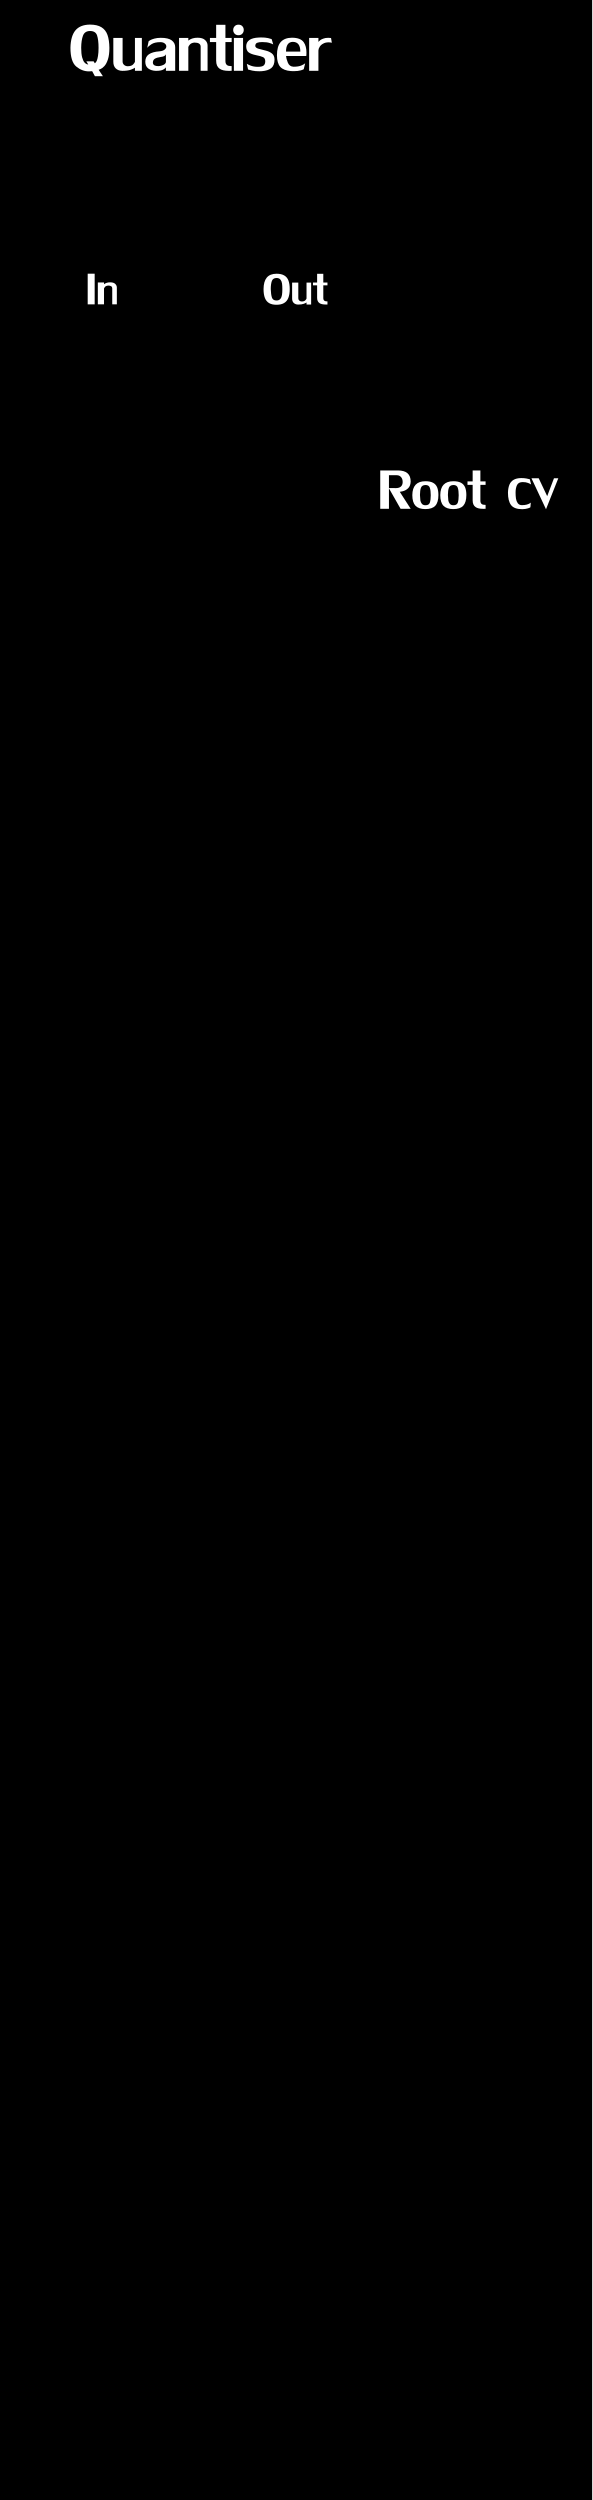
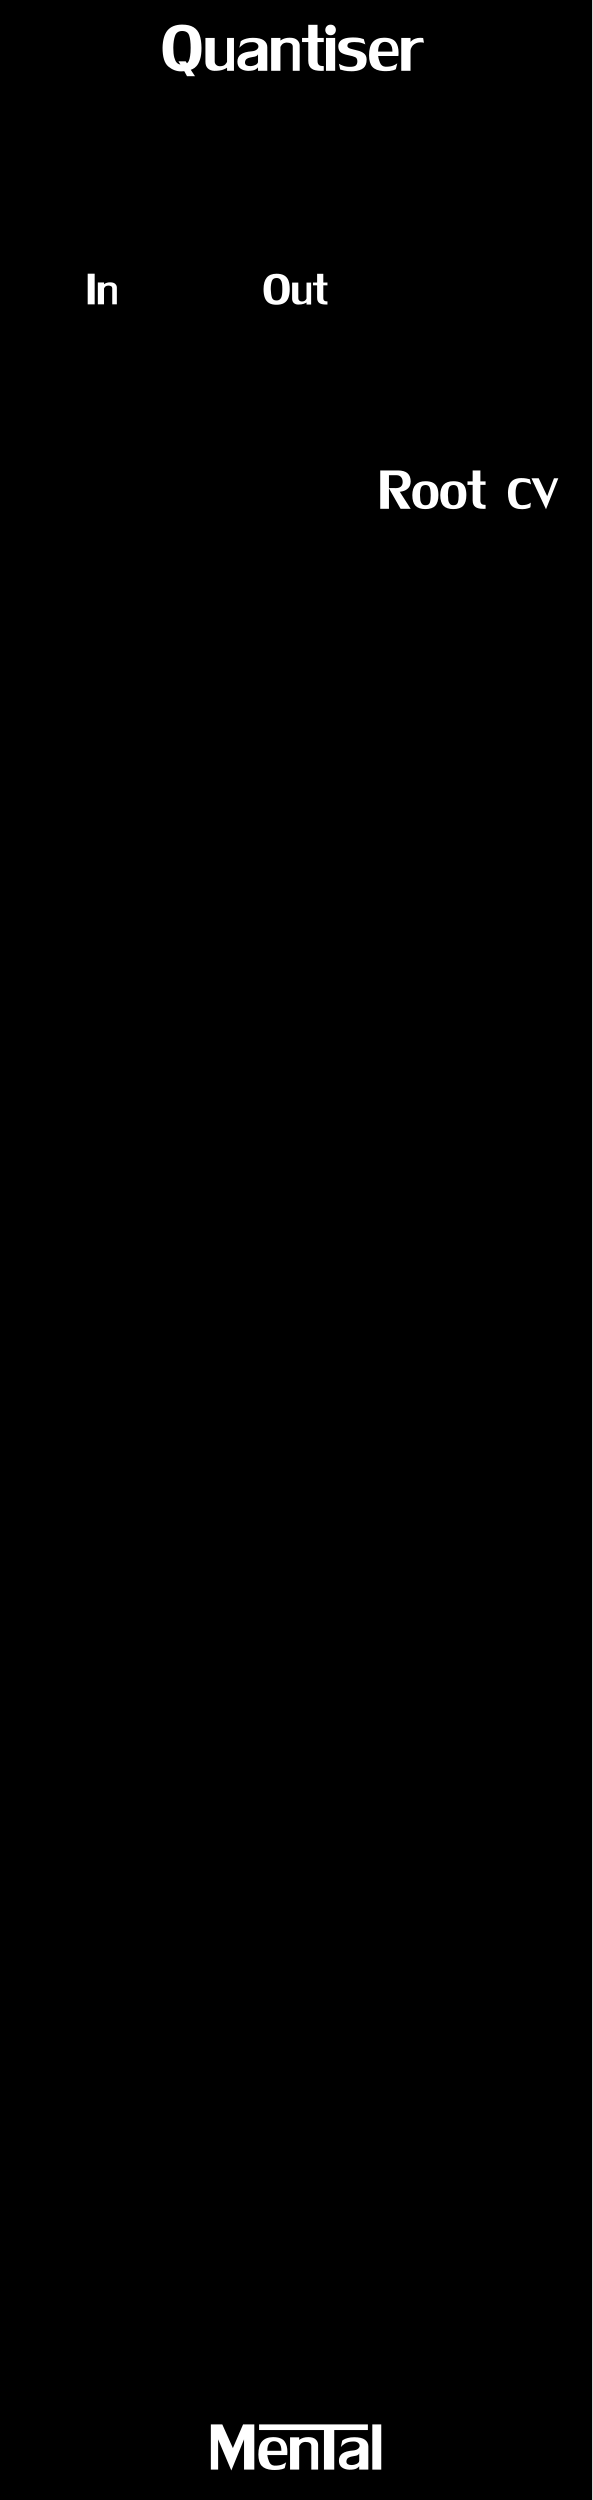
<svg xmlns="http://www.w3.org/2000/svg" width="90" height="380" viewBox="0 0 90 380" id="svg14650" version="1.1">
  <defs id="defs14652" />
  <g id="layer1" transform="translate(0,-672.3622)">
    <rect style="fill:#000000;fill-opacity:1;stroke:none;stroke-width:3.898;stroke-linejoin:round;stroke-miterlimit:4;stroke-dasharray:none;stroke-opacity:1" id="rect15200" width="90" height="380" x="0" y="672.362" />
    <path id="path16413" style="font-style:normal;font-variant:normal;font-weight:normal;font-stretch:normal;font-size:medium;line-height:125%;font-family:LilyUPC;-inkscape-font-specification:'LilyUPC, Normal';text-align:start;letter-spacing:0px;word-spacing:0px;writing-mode:lr-tb;text-anchor:start;fill:#ffffff;fill-opacity:1;stroke:none;stroke-width:1px;stroke-linecap:butt;stroke-linejoin:miter;stroke-opacity:1" d="m 14.389,713.964 v 4.661 h -1.06 v -4.661 z" />
    <path id="path16415" style="font-style:normal;font-variant:normal;font-weight:normal;font-stretch:normal;font-size:medium;line-height:125%;font-family:LilyUPC;-inkscape-font-specification:'LilyUPC, Normal';text-align:start;letter-spacing:0px;word-spacing:0px;writing-mode:lr-tb;text-anchor:start;fill:#ffffff;fill-opacity:1;stroke:none;stroke-width:1px;stroke-linecap:butt;stroke-linejoin:miter;stroke-opacity:1" d="m 17.761,716.064 v 2.561 h -0.701 v -2.439 q 0,-0.42 -0.64,-0.42 -0.312,0.037 -0.449,0.195 -0.134,0.156 -0.161,0.254 v 2.41 h -0.94 v -3.33 h 0.94 v 0.271 q 0.02,-0.012 0.132,-0.088 0.115,-0.076 0.322,-0.139 0.21,-0.063 0.486,-0.063 0.52,0 0.764,0.239 0.247,0.237 0.247,0.549 z" />
    <path id="path16406" style="font-style:normal;font-variant:normal;font-weight:normal;font-stretch:normal;font-size:medium;line-height:125%;font-family:LilyUPC;-inkscape-font-specification:'LilyUPC, Normal';text-align:start;letter-spacing:0px;word-spacing:0px;writing-mode:lr-tb;text-anchor:start;fill:#ffffff;fill-opacity:1;stroke:none;stroke-width:1px;stroke-linecap:butt;stroke-linejoin:miter;stroke-opacity:1" d="m 42.028,713.968 q 0.73,0 1.177,0.264 0.447,0.261 0.64,0.776 0.193,0.515 0.193,1.301 0,0.808 -0.212,1.338 -0.212,0.527 -0.659,0.784 -0.444,0.256 -1.147,0.256 -0.676,0 -1.111,-0.251 -0.435,-0.252 -0.642,-0.779 -0.208,-0.527 -0.208,-1.348 0.007,-1.172 0.491,-1.753 0.486,-0.581 1.479,-0.588 z m -0.872,2.341 q 0.027,0.818 0.173,1.27 0.146,0.452 0.688,0.459 0.4,0 0.596,-0.242 0.198,-0.244 0.249,-0.601 0.054,-0.359 0.054,-0.867 0,-0.52 -0.046,-0.862 -0.044,-0.342 -0.237,-0.593 -0.193,-0.254 -0.586,-0.256 -0.559,0 -0.725,0.457 -0.166,0.457 -0.166,1.235 z" />
    <path id="path16408" style="font-style:normal;font-variant:normal;font-weight:normal;font-stretch:normal;font-size:medium;line-height:125%;font-family:LilyUPC;-inkscape-font-specification:'LilyUPC, Normal';text-align:start;letter-spacing:0px;word-spacing:0px;writing-mode:lr-tb;text-anchor:start;fill:#ffffff;fill-opacity:1;stroke:none;stroke-width:1px;stroke-linecap:butt;stroke-linejoin:miter;stroke-opacity:1" d="m 45.343,717.708 q 0,0.208 0.151,0.344 0.154,0.137 0.378,0.137 0.371,-0.01 0.53,-0.176 0.159,-0.166 0.19,-0.276 v -2.419 h 0.701 v 3.33 h -0.701 v -0.31 q -0.095,0.081 -0.413,0.2 -0.317,0.12 -0.876,0.12 -0.415,-0.015 -0.659,-0.251 -0.242,-0.237 -0.242,-0.669 v -2.419 h 0.94 z" />
    <path id="path16410" style="font-style:normal;font-variant:normal;font-weight:normal;font-stretch:normal;font-size:medium;line-height:125%;font-family:LilyUPC;-inkscape-font-specification:'LilyUPC, Normal';text-align:start;letter-spacing:0px;word-spacing:0px;writing-mode:lr-tb;text-anchor:start;fill:#ffffff;fill-opacity:1;stroke:none;stroke-width:1px;stroke-linecap:butt;stroke-linejoin:miter;stroke-opacity:1" d="m 49.142,715.738 v 1.931 q 0,0.288 0.171,0.41 0.122,0.098 0.461,0.098 v 0.471 q -0.029,0 -0.105,0 -0.078,0 -0.176,0 -0.642,0 -0.94,-0.22 -0.352,-0.239 -0.352,-0.81 v -1.89 h -0.63 v -0.42 h 0.63 v -1.331 h 0.94 v 1.331 h 0.632 v 0.42 h -0.632 z" />
    <path id="path16401" style="font-style:normal;font-variant:normal;font-weight:normal;font-stretch:normal;font-size:medium;line-height:125%;font-family:LilyUPC;-inkscape-font-specification:'LilyUPC, Normal';text-align:start;letter-spacing:0px;word-spacing:0px;writing-mode:lr-tb;text-anchor:start;fill:#ffffff;fill-opacity:1;stroke:none;stroke-width:1px;stroke-linecap:butt;stroke-linejoin:miter;stroke-opacity:1" d="m 80.621,749.461 q 0,0.049 -0.361,0.168 -0.359,0.117 -0.879,0.129 -1.211,0 -1.692,-0.613 -0.479,-0.615 -0.479,-1.917 0.024,-0.701 0.215,-1.179 0.193,-0.479 0.63,-0.745 0.437,-0.266 1.177,-0.276 0.442,0 0.793,0.068 0.354,0.066 0.505,0.112 l 0.2,0.789 q -0.129,-0.09 -0.464,-0.225 -0.334,-0.134 -0.806,-0.134 -0.649,0 -0.872,0.454 -0.22,0.454 -0.22,1.135 0,0.525 0.059,0.925 0.061,0.4 0.264,0.686 0.205,0.286 0.598,0.31 0.461,0 0.769,-0.085 0.308,-0.088 0.474,-0.198 0.151,-0.098 0.151,-0.107 0,0 -0.002,0 l -0.061,0.701 z" />
    <path id="path16403" style="font-style:normal;font-variant:normal;font-weight:normal;font-stretch:normal;font-size:medium;line-height:125%;font-family:LilyUPC;-inkscape-font-specification:'LilyUPC, Normal';text-align:start;letter-spacing:0px;word-spacing:0px;writing-mode:lr-tb;text-anchor:start;fill:#ffffff;fill-opacity:1;stroke:none;stroke-width:1px;stroke-linecap:butt;stroke-linejoin:miter;stroke-opacity:1" d="m 82.992,749.768 -2.209,-4.709 h 1.101 l 1.289,2.72 1.03,-2.72 h 0.659 z" />
-     <path id="path6206" style="font-style:normal;font-variant:normal;font-weight:normal;font-stretch:normal;font-size:medium;line-height:125%;font-family:LilyUPC;-inkscape-font-specification:'LilyUPC, Normal';text-align:start;letter-spacing:0px;word-spacing:0px;writing-mode:lr-tb;text-anchor:start;fill:#ffffff;fill-opacity:1;stroke:none;stroke-width:1px;stroke-linecap:butt;stroke-linejoin:miter;stroke-opacity:1" d="m 14.995,682.97 0.645,0.974 h -1.216 l -0.417,-0.765 q 0,0 -0.154,0.015 -0.154,0.018 -0.326,0.018 -1.055,0 -1.937,-0.736 -0.883,-0.736 -0.883,-2.864 0.044,-1.776 0.758,-2.633 0.718,-0.857 2.194,-0.879 1.113,0 1.761,0.403 0.648,0.403 0.919,1.172 0.271,0.769 0.289,1.967 0,1.066 -0.223,1.747 -0.223,0.677 -0.535,1.014 -0.308,0.337 -0.579,0.447 -0.267,0.11 -0.297,0.121 z m -0.015,-3.329 q 0,-1.205 -0.223,-1.886 -0.22,-0.681 -1.08,-0.681 -0.802,0.011 -1.062,0.707 -0.26,0.692 -0.275,1.831 0,0.927 0.146,1.472 0.15,0.542 0.348,0.765 0.198,0.22 0.37,0.267 0.176,0.048 0.216,0.059 l -0.3,-0.494 h 1.11 l 0.179,0.3 q 0.007,-0.007 0.103,-0.088 0.099,-0.084 0.201,-0.308 0.103,-0.227 0.183,-0.721 0.084,-0.494 0.084,-1.223 z" />
-     <path id="path6208" style="font-style:normal;font-variant:normal;font-weight:normal;font-stretch:normal;font-size:medium;line-height:125%;font-family:LilyUPC;-inkscape-font-specification:'LilyUPC, Normal';text-align:start;letter-spacing:0px;word-spacing:0px;writing-mode:lr-tb;text-anchor:start;fill:#ffffff;fill-opacity:1;stroke:none;stroke-width:1px;stroke-linecap:butt;stroke-linejoin:miter;stroke-opacity:1" d="m 18.635,681.71 q 0,0.311 0.227,0.516 0.231,0.205 0.568,0.205 0.557,-0.015 0.795,-0.264 0.238,-0.249 0.286,-0.414 v -3.629 h 1.051 v 4.995 h -1.051 v -0.465 q -0.143,0.121 -0.619,0.3 -0.476,0.179 -1.315,0.179 -0.623,-0.022 -0.989,-0.377 -0.363,-0.355 -0.363,-1.003 v -3.629 h 1.41 z" />
-     <path id="path6210" style="font-style:normal;font-variant:normal;font-weight:normal;font-stretch:normal;font-size:medium;line-height:125%;font-family:LilyUPC;-inkscape-font-specification:'LilyUPC, Normal';text-align:start;letter-spacing:0px;word-spacing:0px;writing-mode:lr-tb;text-anchor:start;fill:#ffffff;fill-opacity:1;stroke:none;stroke-width:1px;stroke-linecap:butt;stroke-linejoin:miter;stroke-opacity:1" d="m 25.219,683.12 v -0.524 q -0.059,0.136 -0.396,0.337 -0.333,0.201 -1.135,0.201 -0.685,-0.026 -1.139,-0.352 -0.454,-0.326 -0.465,-1.029 0,-0.754 0.538,-1.132 0.542,-0.377 1.622,-0.458 0.498,-0.04 0.765,-0.253 0.271,-0.216 0.271,-0.483 0,-0.271 -0.249,-0.465 -0.245,-0.194 -0.667,-0.194 -0.868,0 -1.351,0.322 -0.48,0.319 -0.63,0.535 l 0.209,-0.992 q 0,-0.026 0.227,-0.157 0.231,-0.132 0.641,-0.245 0.41,-0.117 0.978,-0.121 1.157,0 1.674,0.396 0.516,0.392 0.516,1.029 v 3.585 z m -0.688,-0.78 q 0.688,-0.187 0.688,-0.601 v -1.139 q -0.004,0.011 -0.051,0.106 -0.048,0.091 -0.216,0.183 -0.168,0.091 -0.513,0.132 -0.586,0.081 -0.894,0.264 -0.308,0.179 -0.308,0.619 0.048,0.509 0.813,0.509 0.231,0 0.48,-0.073 z" />
-     <path id="path6212" style="font-style:normal;font-variant:normal;font-weight:normal;font-stretch:normal;font-size:medium;line-height:125%;font-family:LilyUPC;-inkscape-font-specification:'LilyUPC, Normal';text-align:start;letter-spacing:0px;word-spacing:0px;writing-mode:lr-tb;text-anchor:start;fill:#ffffff;fill-opacity:1;stroke:none;stroke-width:1px;stroke-linecap:butt;stroke-linejoin:miter;stroke-opacity:1" d="m 31.551,679.278 v 3.842 h -1.051 v -3.658 q 0,-0.63 -0.959,-0.63 -0.469,0.055 -0.674,0.293 -0.201,0.234 -0.242,0.381 v 3.615 h -1.41 v -4.995 h 1.41 v 0.406 q 0.029,-0.018 0.198,-0.132 0.172,-0.114 0.483,-0.209 0.315,-0.095 0.729,-0.095 0.78,0 1.146,0.359 0.37,0.355 0.37,0.824 z" />
-     <path id="path6214" style="font-style:normal;font-variant:normal;font-weight:normal;font-stretch:normal;font-size:medium;line-height:125%;font-family:LilyUPC;-inkscape-font-specification:'LilyUPC, Normal';text-align:start;letter-spacing:0px;word-spacing:0px;writing-mode:lr-tb;text-anchor:start;fill:#ffffff;fill-opacity:1;stroke:none;stroke-width:1px;stroke-linecap:butt;stroke-linejoin:miter;stroke-opacity:1" d="m 34.265,678.755 v 2.897 q 0,0.432 0.256,0.615 0.183,0.146 0.692,0.146 v 0.707 q -0.044,0.004 -0.157,0.007 -0.117,0.007 -0.264,0.007 -0.963,0 -1.41,-0.33 -0.527,-0.359 -0.527,-1.216 v -2.834 h -0.945 v -0.63 h 0.945 v -1.996 h 1.41 v 1.996 h 0.948 v 0.63 h -0.948 z" />
-     <path id="path6216" style="font-style:normal;font-variant:normal;font-weight:normal;font-stretch:normal;font-size:medium;line-height:125%;font-family:LilyUPC;-inkscape-font-specification:'LilyUPC, Normal';text-align:start;letter-spacing:0px;word-spacing:0px;writing-mode:lr-tb;text-anchor:start;fill:#ffffff;fill-opacity:1;stroke:none;stroke-width:1px;stroke-linecap:butt;stroke-linejoin:miter;stroke-opacity:1" d="m 35.55,683.12 v -4.995 h 1.395 v 4.995 z m 0.707,-7.006 q 0.374,0 0.582,0.234 0.212,0.234 0.212,0.56 0,0.333 -0.216,0.571 -0.212,0.238 -0.593,0.238 -0.366,0 -0.582,-0.238 -0.216,-0.242 -0.216,-0.557 0,-0.322 0.216,-0.564 0.216,-0.245 0.597,-0.245 z" />
-     <path id="path6218" style="font-style:normal;font-variant:normal;font-weight:normal;font-stretch:normal;font-size:medium;line-height:125%;font-family:LilyUPC;-inkscape-font-specification:'LilyUPC, Normal';text-align:start;letter-spacing:0px;word-spacing:0px;writing-mode:lr-tb;text-anchor:start;fill:#ffffff;fill-opacity:1;stroke:none;stroke-width:1px;stroke-linecap:butt;stroke-linejoin:miter;stroke-opacity:1" d="m 38.802,679.341 q 0,0.289 0.513,0.436 0.516,0.143 1.058,0.271 0.542,0.125 0.938,0.425 0.399,0.297 0.417,0.923 0,0.916 -0.494,1.315 -0.491,0.399 -1.428,0.469 -0.117,0.015 -0.359,0.015 -0.637,0 -1.099,-0.099 -0.461,-0.103 -0.641,-0.168 l -0.194,-0.872 q 0.165,0.114 0.604,0.286 0.439,0.172 1.058,0.179 0.659,0 0.894,-0.198 0.238,-0.201 0.249,-0.626 0,-0.491 -0.333,-0.648 -0.33,-0.157 -1.073,-0.304 -0.74,-0.146 -1.117,-0.421 -0.374,-0.275 -0.374,-0.967 0.055,-1.205 1.904,-1.289 0.062,0 0.172,-0.007 0.11,-0.007 0.157,-0.007 0.67,0 1.08,0.095 0.41,0.095 0.557,0.157 l 0.238,0.809 q -0.143,-0.091 -0.56,-0.223 -0.417,-0.136 -1.132,-0.136 -0.483,0 -0.754,0.114 -0.271,0.11 -0.282,0.472 z" />
-     <path id="path6220" style="font-style:normal;font-variant:normal;font-weight:normal;font-stretch:normal;font-size:medium;line-height:125%;font-family:LilyUPC;-inkscape-font-specification:'LilyUPC, Normal';text-align:start;letter-spacing:0px;word-spacing:0px;writing-mode:lr-tb;text-anchor:start;fill:#ffffff;fill-opacity:1;stroke:none;stroke-width:1px;stroke-linecap:butt;stroke-linejoin:miter;stroke-opacity:1" d="m 43.475,680.871 q 0.033,0.396 0.271,1 0.238,0.604 0.868,0.634 0.769,0 1.205,-0.194 0.436,-0.198 0.568,-0.33 l -0.212,0.868 q 0,0.077 -0.436,0.205 -0.436,0.125 -1.11,0.125 -0.267,0 -0.417,-0.015 -1.091,-0.081 -1.6,-0.626 -0.505,-0.549 -0.516,-1.758 0,-1.384 0.575,-2.029 0.579,-0.645 1.692,-0.656 1.337,0 1.813,0.703 0.406,0.582 0.406,1.575 0,0.187 -0.011,0.319 -0.011,0.128 -0.018,0.179 h -3.076 z m 1.022,-2.146 q -1.022,0.033 -1.022,1.483 h 2.175 q 0,-1.483 -1.154,-1.483 z" />
-     <path id="path6222" style="font-style:normal;font-variant:normal;font-weight:normal;font-stretch:normal;font-size:medium;line-height:125%;font-family:LilyUPC;-inkscape-font-specification:'LilyUPC, Normal';text-align:start;letter-spacing:0px;word-spacing:0px;writing-mode:lr-tb;text-anchor:start;fill:#ffffff;fill-opacity:1;stroke:none;stroke-width:1px;stroke-linecap:butt;stroke-linejoin:miter;stroke-opacity:1" d="m 46.99,683.12 v -4.995 h 1.41 v 0.615 q 0.007,-0.007 0.084,-0.103 0.081,-0.099 0.238,-0.205 0.157,-0.106 0.428,-0.201 0.289,-0.121 0.736,-0.121 0.344,0 0.432,0.029 l 0.121,0.721 q -0.256,-0.062 -0.48,-0.062 -0.487,0 -0.809,0.183 -0.363,0.179 -0.557,0.491 -0.194,0.311 -0.194,0.571 v 3.076 h -1.41 z" />
+     <path id="path6206" style="font-style:normal;font-variant:normal;font-weight:normal;font-stretch:normal;font-size:medium;line-height:125%;font-family:LilyUPC;-inkscape-font-specification:'LilyUPC, Normal';text-align:start;letter-spacing:0px;word-spacing:0px;writing-mode:lr-tb;text-anchor:start;fill:#ffffff;fill-opacity:1;stroke:none;stroke-width:1px;stroke-linecap:butt;stroke-linejoin:miter;stroke-opacity:1" d="m 28.995,682.97 0.645,0.974 h -1.216 l -0.417,-0.765 q 0,0 -0.154,0.015 -0.154,0.018 -0.326,0.018 -1.055,0 -1.937,-0.736 -0.883,-0.736 -0.883,-2.864 0.044,-1.776 0.758,-2.633 0.718,-0.857 2.194,-0.879 1.113,0 1.761,0.403 0.648,0.403 0.919,1.172 0.271,0.769 0.289,1.967 0,1.066 -0.223,1.747 -0.223,0.677 -0.535,1.014 -0.308,0.337 -0.579,0.447 -0.267,0.11 -0.297,0.121 z m -0.015,-3.329 q 0,-1.205 -0.223,-1.886 -0.22,-0.681 -1.08,-0.681 -0.802,0.011 -1.062,0.707 -0.26,0.692 -0.275,1.831 0,0.927 0.146,1.472 0.15,0.542 0.348,0.765 0.198,0.22 0.37,0.267 0.176,0.048 0.216,0.059 l -0.3,-0.494 h 1.11 l 0.179,0.3 q 0.007,-0.007 0.103,-0.088 0.099,-0.084 0.201,-0.308 0.103,-0.227 0.183,-0.721 0.084,-0.494 0.084,-1.223 z" />
+     <path id="path6208" style="font-style:normal;font-variant:normal;font-weight:normal;font-stretch:normal;font-size:medium;line-height:125%;font-family:LilyUPC;-inkscape-font-specification:'LilyUPC, Normal';text-align:start;letter-spacing:0px;word-spacing:0px;writing-mode:lr-tb;text-anchor:start;fill:#ffffff;fill-opacity:1;stroke:none;stroke-width:1px;stroke-linecap:butt;stroke-linejoin:miter;stroke-opacity:1" d="m 32.635,681.71 q 0,0.311 0.227,0.516 0.231,0.205 0.568,0.205 0.557,-0.015 0.795,-0.264 0.238,-0.249 0.286,-0.414 v -3.629 h 1.051 v 4.995 h -1.051 v -0.465 q -0.143,0.121 -0.619,0.3 -0.476,0.179 -1.315,0.179 -0.623,-0.022 -0.989,-0.377 -0.363,-0.355 -0.363,-1.003 v -3.629 h 1.41 z" />
+     <path id="path6210" style="font-style:normal;font-variant:normal;font-weight:normal;font-stretch:normal;font-size:medium;line-height:125%;font-family:LilyUPC;-inkscape-font-specification:'LilyUPC, Normal';text-align:start;letter-spacing:0px;word-spacing:0px;writing-mode:lr-tb;text-anchor:start;fill:#ffffff;fill-opacity:1;stroke:none;stroke-width:1px;stroke-linecap:butt;stroke-linejoin:miter;stroke-opacity:1" d="m 39.219,683.12 v -0.524 q -0.059,0.136 -0.396,0.337 -0.333,0.201 -1.135,0.201 -0.685,-0.026 -1.139,-0.352 -0.454,-0.326 -0.465,-1.029 0,-0.754 0.538,-1.132 0.542,-0.377 1.622,-0.458 0.498,-0.04 0.765,-0.253 0.271,-0.216 0.271,-0.483 0,-0.271 -0.249,-0.465 -0.245,-0.194 -0.667,-0.194 -0.868,0 -1.351,0.322 -0.48,0.319 -0.63,0.535 l 0.209,-0.992 q 0,-0.026 0.227,-0.157 0.231,-0.132 0.641,-0.245 0.41,-0.117 0.978,-0.121 1.157,0 1.674,0.396 0.516,0.392 0.516,1.029 v 3.585 z m -0.688,-0.78 q 0.688,-0.187 0.688,-0.601 v -1.139 q -0.004,0.011 -0.051,0.106 -0.048,0.091 -0.216,0.183 -0.168,0.091 -0.513,0.132 -0.586,0.081 -0.894,0.264 -0.308,0.179 -0.308,0.619 0.048,0.509 0.813,0.509 0.231,0 0.48,-0.073 z" />
+     <path id="path6212" style="font-style:normal;font-variant:normal;font-weight:normal;font-stretch:normal;font-size:medium;line-height:125%;font-family:LilyUPC;-inkscape-font-specification:'LilyUPC, Normal';text-align:start;letter-spacing:0px;word-spacing:0px;writing-mode:lr-tb;text-anchor:start;fill:#ffffff;fill-opacity:1;stroke:none;stroke-width:1px;stroke-linecap:butt;stroke-linejoin:miter;stroke-opacity:1" d="m 45.551,679.278 v 3.842 h -1.051 v -3.658 q 0,-0.63 -0.959,-0.63 -0.469,0.055 -0.674,0.293 -0.201,0.234 -0.242,0.381 v 3.615 h -1.41 v -4.995 h 1.41 v 0.406 q 0.029,-0.018 0.198,-0.132 0.172,-0.114 0.483,-0.209 0.315,-0.095 0.729,-0.095 0.78,0 1.146,0.359 0.37,0.355 0.37,0.824 z" />
+     <path id="path6214" style="font-style:normal;font-variant:normal;font-weight:normal;font-stretch:normal;font-size:medium;line-height:125%;font-family:LilyUPC;-inkscape-font-specification:'LilyUPC, Normal';text-align:start;letter-spacing:0px;word-spacing:0px;writing-mode:lr-tb;text-anchor:start;fill:#ffffff;fill-opacity:1;stroke:none;stroke-width:1px;stroke-linecap:butt;stroke-linejoin:miter;stroke-opacity:1" d="m 48.265,678.755 v 2.897 q 0,0.432 0.256,0.615 0.183,0.146 0.692,0.146 v 0.707 q -0.044,0.004 -0.157,0.007 -0.117,0.007 -0.264,0.007 -0.963,0 -1.41,-0.33 -0.527,-0.359 -0.527,-1.216 v -2.834 h -0.945 v -0.63 h 0.945 v -1.996 h 1.41 v 1.996 h 0.948 v 0.63 h -0.948 z" />
+     <path id="path6216" style="font-style:normal;font-variant:normal;font-weight:normal;font-stretch:normal;font-size:medium;line-height:125%;font-family:LilyUPC;-inkscape-font-specification:'LilyUPC, Normal';text-align:start;letter-spacing:0px;word-spacing:0px;writing-mode:lr-tb;text-anchor:start;fill:#ffffff;fill-opacity:1;stroke:none;stroke-width:1px;stroke-linecap:butt;stroke-linejoin:miter;stroke-opacity:1" d="m 49.55,683.12 v -4.995 h 1.395 v 4.995 z m 0.707,-7.006 q 0.374,0 0.582,0.234 0.212,0.234 0.212,0.56 0,0.333 -0.216,0.571 -0.212,0.238 -0.593,0.238 -0.366,0 -0.582,-0.238 -0.216,-0.242 -0.216,-0.557 0,-0.322 0.216,-0.564 0.216,-0.245 0.597,-0.245 z" />
+     <path id="path6218" style="font-style:normal;font-variant:normal;font-weight:normal;font-stretch:normal;font-size:medium;line-height:125%;font-family:LilyUPC;-inkscape-font-specification:'LilyUPC, Normal';text-align:start;letter-spacing:0px;word-spacing:0px;writing-mode:lr-tb;text-anchor:start;fill:#ffffff;fill-opacity:1;stroke:none;stroke-width:1px;stroke-linecap:butt;stroke-linejoin:miter;stroke-opacity:1" d="m 52.802,679.341 q 0,0.289 0.513,0.436 0.516,0.143 1.058,0.271 0.542,0.125 0.938,0.425 0.399,0.297 0.417,0.923 0,0.916 -0.494,1.315 -0.491,0.399 -1.428,0.469 -0.117,0.015 -0.359,0.015 -0.637,0 -1.099,-0.099 -0.461,-0.103 -0.641,-0.168 l -0.194,-0.872 q 0.165,0.114 0.604,0.286 0.439,0.172 1.058,0.179 0.659,0 0.894,-0.198 0.238,-0.201 0.249,-0.626 0,-0.491 -0.333,-0.648 -0.33,-0.157 -1.073,-0.304 -0.74,-0.146 -1.117,-0.421 -0.374,-0.275 -0.374,-0.967 0.055,-1.205 1.904,-1.289 0.062,0 0.172,-0.007 0.11,-0.007 0.157,-0.007 0.67,0 1.08,0.095 0.41,0.095 0.557,0.157 l 0.238,0.809 q -0.143,-0.091 -0.56,-0.223 -0.417,-0.136 -1.132,-0.136 -0.483,0 -0.754,0.114 -0.271,0.11 -0.282,0.472 z" />
+     <path id="path6220" style="font-style:normal;font-variant:normal;font-weight:normal;font-stretch:normal;font-size:medium;line-height:125%;font-family:LilyUPC;-inkscape-font-specification:'LilyUPC, Normal';text-align:start;letter-spacing:0px;word-spacing:0px;writing-mode:lr-tb;text-anchor:start;fill:#ffffff;fill-opacity:1;stroke:none;stroke-width:1px;stroke-linecap:butt;stroke-linejoin:miter;stroke-opacity:1" d="m 57.475,680.871 q 0.033,0.396 0.271,1 0.238,0.604 0.868,0.634 0.769,0 1.205,-0.194 0.436,-0.198 0.568,-0.33 l -0.212,0.868 q 0,0.077 -0.436,0.205 -0.436,0.125 -1.11,0.125 -0.267,0 -0.417,-0.015 -1.091,-0.081 -1.6,-0.626 -0.505,-0.549 -0.516,-1.758 0,-1.384 0.575,-2.029 0.579,-0.645 1.692,-0.656 1.337,0 1.813,0.703 0.406,0.582 0.406,1.575 0,0.187 -0.011,0.319 -0.011,0.128 -0.018,0.179 h -3.076 z m 1.022,-2.146 q -1.022,0.033 -1.022,1.483 h 2.175 q 0,-1.483 -1.154,-1.483 z" />
+     <path id="path6222" style="font-style:normal;font-variant:normal;font-weight:normal;font-stretch:normal;font-size:medium;line-height:125%;font-family:LilyUPC;-inkscape-font-specification:'LilyUPC, Normal';text-align:start;letter-spacing:0px;word-spacing:0px;writing-mode:lr-tb;text-anchor:start;fill:#ffffff;fill-opacity:1;stroke:none;stroke-width:1px;stroke-linecap:butt;stroke-linejoin:miter;stroke-opacity:1" d="m 60.99,683.12 v -4.995 h 1.41 v 0.615 q 0.007,-0.007 0.084,-0.103 0.081,-0.099 0.238,-0.205 0.157,-0.106 0.428,-0.201 0.289,-0.121 0.736,-0.121 0.344,0 0.432,0.029 l 0.121,0.721 q -0.256,-0.062 -0.48,-0.062 -0.487,0 -0.809,0.183 -0.363,0.179 -0.557,0.491 -0.194,0.311 -0.194,0.571 v 3.076 h -1.41 z" />
    <path id="path4156" style="font-style:normal;font-variant:normal;font-weight:normal;font-stretch:normal;font-size:medium;line-height:125%;font-family:LilyUPC;-inkscape-font-specification:'LilyUPC, Normal';text-align:start;letter-spacing:0px;word-spacing:0px;writing-mode:lr-tb;text-anchor:start;fill:#ffffff;fill-opacity:1;stroke:none;stroke-width:1px;stroke-linecap:butt;stroke-linejoin:miter;stroke-opacity:1" d="m 60.759,747.107 1.663,2.588 h -1.538 l -1.788,-3.149 h 0.714 q 0.028,0 0.137,0.006 0.11,0.006 0.186,0.006 1.047,0 1.074,-0.912 0,-0.482 -0.247,-0.766 -0.247,-0.284 -0.653,-0.284 h -1.187 v 5.099 h -1.324 v -5.826 h 2.676 q 1.95,0 1.95,1.688 -0.028,0.69 -0.397,1.031 -0.369,0.342 -0.818,0.446 -0.342,0.082 -0.424,0.082 -0.024,0 -0.024,-0.009 z" />
    <path id="path4158" style="font-style:normal;font-variant:normal;font-weight:normal;font-stretch:normal;font-size:medium;line-height:125%;font-family:LilyUPC;-inkscape-font-specification:'LilyUPC, Normal';text-align:start;letter-spacing:0px;word-spacing:0px;writing-mode:lr-tb;text-anchor:start;fill:#ffffff;fill-opacity:1;stroke:none;stroke-width:1px;stroke-linecap:butt;stroke-linejoin:miter;stroke-opacity:1" d="m 64.662,745.508 q 0.726,0 1.16,0.235 0.436,0.235 0.626,0.696 0.189,0.461 0.189,1.169 0,1.108 -0.47,1.624 -0.47,0.513 -1.532,0.513 -1.007,-0.009 -1.486,-0.516 -0.476,-0.507 -0.476,-1.608 0.018,-2.112 1.99,-2.112 z m -0.827,2.1 q 0.021,0.54 0.061,0.821 0.043,0.278 0.223,0.504 0.18,0.226 0.555,0.226 0.525,0 0.662,-0.397 0.137,-0.4 0.137,-1.129 0,-0.717 -0.14,-1.132 -0.137,-0.418 -0.659,-0.418 -0.537,0.015 -0.69,0.418 -0.15,0.4 -0.15,1.108 z" />
    <path id="path4160" style="font-style:normal;font-variant:normal;font-weight:normal;font-stretch:normal;font-size:medium;line-height:125%;font-family:LilyUPC;-inkscape-font-specification:'LilyUPC, Normal';text-align:start;letter-spacing:0px;word-spacing:0px;writing-mode:lr-tb;text-anchor:start;fill:#ffffff;fill-opacity:1;stroke:none;stroke-width:1px;stroke-linecap:butt;stroke-linejoin:miter;stroke-opacity:1" d="m 68.91,745.508 q 0.726,0 1.16,0.235 0.436,0.235 0.626,0.696 0.189,0.461 0.189,1.169 0,1.108 -0.47,1.624 -0.47,0.513 -1.532,0.513 -1.007,-0.009 -1.486,-0.516 -0.476,-0.507 -0.476,-1.608 0.018,-2.112 1.99,-2.112 z m -0.827,2.1 q 0.021,0.54 0.061,0.821 0.043,0.278 0.223,0.504 0.18,0.226 0.555,0.226 0.525,0 0.662,-0.397 0.137,-0.4 0.137,-1.129 0,-0.717 -0.14,-1.132 -0.137,-0.418 -0.659,-0.418 -0.537,0.015 -0.69,0.418 -0.15,0.4 -0.15,1.108 z" />
    <path id="path4162" style="font-style:normal;font-variant:normal;font-weight:normal;font-stretch:normal;font-size:medium;line-height:125%;font-family:LilyUPC;-inkscape-font-specification:'LilyUPC, Normal';text-align:start;letter-spacing:0px;word-spacing:0px;writing-mode:lr-tb;text-anchor:start;fill:#ffffff;fill-opacity:1;stroke:none;stroke-width:1px;stroke-linecap:butt;stroke-linejoin:miter;stroke-opacity:1" d="m 73.018,746.057 v 2.414 q 0,0.36 0.214,0.513 0.153,0.122 0.577,0.122 v 0.589 q -0.037,0.003 -0.131,0.006 -0.098,0.006 -0.22,0.006 -0.803,0 -1.175,-0.275 -0.439,-0.299 -0.439,-1.013 v -2.362 h -0.787 v -0.525 h 0.787 v -1.663 h 1.175 v 1.663 h 0.79 v 0.525 h -0.79 z" />
+     <path id="path1948" style="font-style:normal;font-variant:normal;font-weight:normal;font-stretch:normal;font-size:medium;line-height:6.615px;font-family:LilyUPC;-inkscape-font-specification:LilyUPC;letter-spacing:0px;word-spacing:0px;fill:#ffffff;fill-opacity:1;stroke:none;stroke-width:0.23" d="m 37.095,1043.144 -1.934,4.735 -2.006,-4.735 v 4.602 h -1.106 v -6.874 h 1.739 l 1.61,3.601 1.548,-3.601 h 1.71 v 6.874 h -1.563 z" />
+     <path id="path1950" style="font-style:normal;font-variant:normal;font-weight:normal;font-stretch:normal;font-size:medium;line-height:6.615px;font-family:LilyUPC;-inkscape-font-specification:LilyUPC;letter-spacing:0px;word-spacing:0px;fill:#ffffff;fill-opacity:1;stroke:none;stroke-width:0.23" d="m 40.632,1045.535 q 0.032,0.389 0.266,0.983 0.234,0.594 0.853,0.623 0.756,0 1.185,-0.191 0.429,-0.194 0.558,-0.324 l -0.209,0.853 q 0,0.076 -0.429,0.202 -0.429,0.122 -1.091,0.122 -0.263,0 -0.411,-0.014 -1.073,-0.08 -1.574,-0.616 -0.497,-0.54 -0.508,-1.728 0,-1.361 0.565,-1.995 0.569,-0.634 1.664,-0.645 1.314,0 1.783,0.692 0.4,0.573 0.4,1.548 0,0.184 -0.011,0.313 -0.011,0.126 -0.018,0.176 z m 1.005,-2.11 q -1.005,0.032 -1.005,1.458 h 2.139 q 0,-1.458 -1.134,-1.458 z" />
+     <path id="path1952" style="font-style:normal;font-variant:normal;font-weight:normal;font-stretch:normal;font-size:medium;line-height:6.615px;font-family:LilyUPC;-inkscape-font-specification:LilyUPC;letter-spacing:0px;word-spacing:0px;fill:#ffffff;fill-opacity:1;stroke:none;stroke-width:0.23" d="m 48.352,1043.969 v 3.777 h -1.034 v -3.597 q 0,-0.619 -0.943,-0.619 -0.461,0.054 -0.663,0.288 -0.198,0.23 -0.238,0.374 v 3.554 h -1.386 v -4.912 h 1.386 v 0.4 q 0.029,-0.019 0.194,-0.13 0.169,-0.112 0.475,-0.205 0.31,-0.093 0.717,-0.093 0.767,0 1.127,0.353 0.364,0.349 0.364,0.81 z" />
+     <path id="path1954" style="font-style:normal;font-variant:normal;font-weight:normal;font-stretch:normal;font-size:medium;line-height:6.615px;font-family:LilyUPC;-inkscape-font-specification:LilyUPC;letter-spacing:0px;word-spacing:0px;fill:#ffffff;fill-opacity:1;stroke:none;stroke-width:0.23" d="m 49.242,1041.729 h -9.863 v -0.857 h 16.539 v 0.857 h -5.113 v 6.017 h -1.563 z" />
+     <path id="path1956" style="font-style:normal;font-variant:normal;font-weight:normal;font-stretch:normal;font-size:medium;line-height:6.615px;font-family:LilyUPC;-inkscape-font-specification:LilyUPC;letter-spacing:0px;word-spacing:0px;fill:#ffffff;fill-opacity:1;stroke:none;stroke-width:0.23" d="m 54.6,1047.746 v -0.515 q -0.058,0.133 -0.389,0.331 -0.328,0.198 -1.116,0.198 -0.673,-0.025 -1.12,-0.346 -0.447,-0.321 -0.457,-1.012 0,-0.742 0.529,-1.113 0.533,-0.371 1.595,-0.45 0.49,-0.04 0.753,-0.248 0.266,-0.212 0.266,-0.475 0,-0.267 -0.245,-0.457 -0.241,-0.191 -0.655,-0.191 -0.853,0 -1.329,0.317 -0.472,0.313 -0.619,0.526 l 0.205,-0.976 q 0,-0.025 0.223,-0.155 0.227,-0.13 0.63,-0.241 0.403,-0.115 0.961,-0.119 1.138,0 1.646,0.389 0.508,0.385 0.508,1.012 v 3.525 z m -0.677,-0.767 q 0.677,-0.184 0.677,-0.591 v -1.12 q -0.004,0.011 -0.05,0.104 -0.047,0.09 -0.212,0.18 -0.166,0.09 -0.504,0.13 -0.576,0.079 -0.879,0.259 -0.302,0.176 -0.302,0.609 0.047,0.5 0.799,0.5 0.227,0 0.472,-0.071 z" />
+     <path id="path1958" style="font-style:normal;font-variant:normal;font-weight:normal;font-stretch:normal;font-size:medium;line-height:6.615px;font-family:LilyUPC;-inkscape-font-specification:LilyUPC;letter-spacing:0px;word-spacing:0px;fill:#ffffff;fill-opacity:1;stroke:none;stroke-width:0.23" d="m 56.592,1047.746 v -6.874 h 1.358 v 6.874 z" />
  </g>
</svg>
